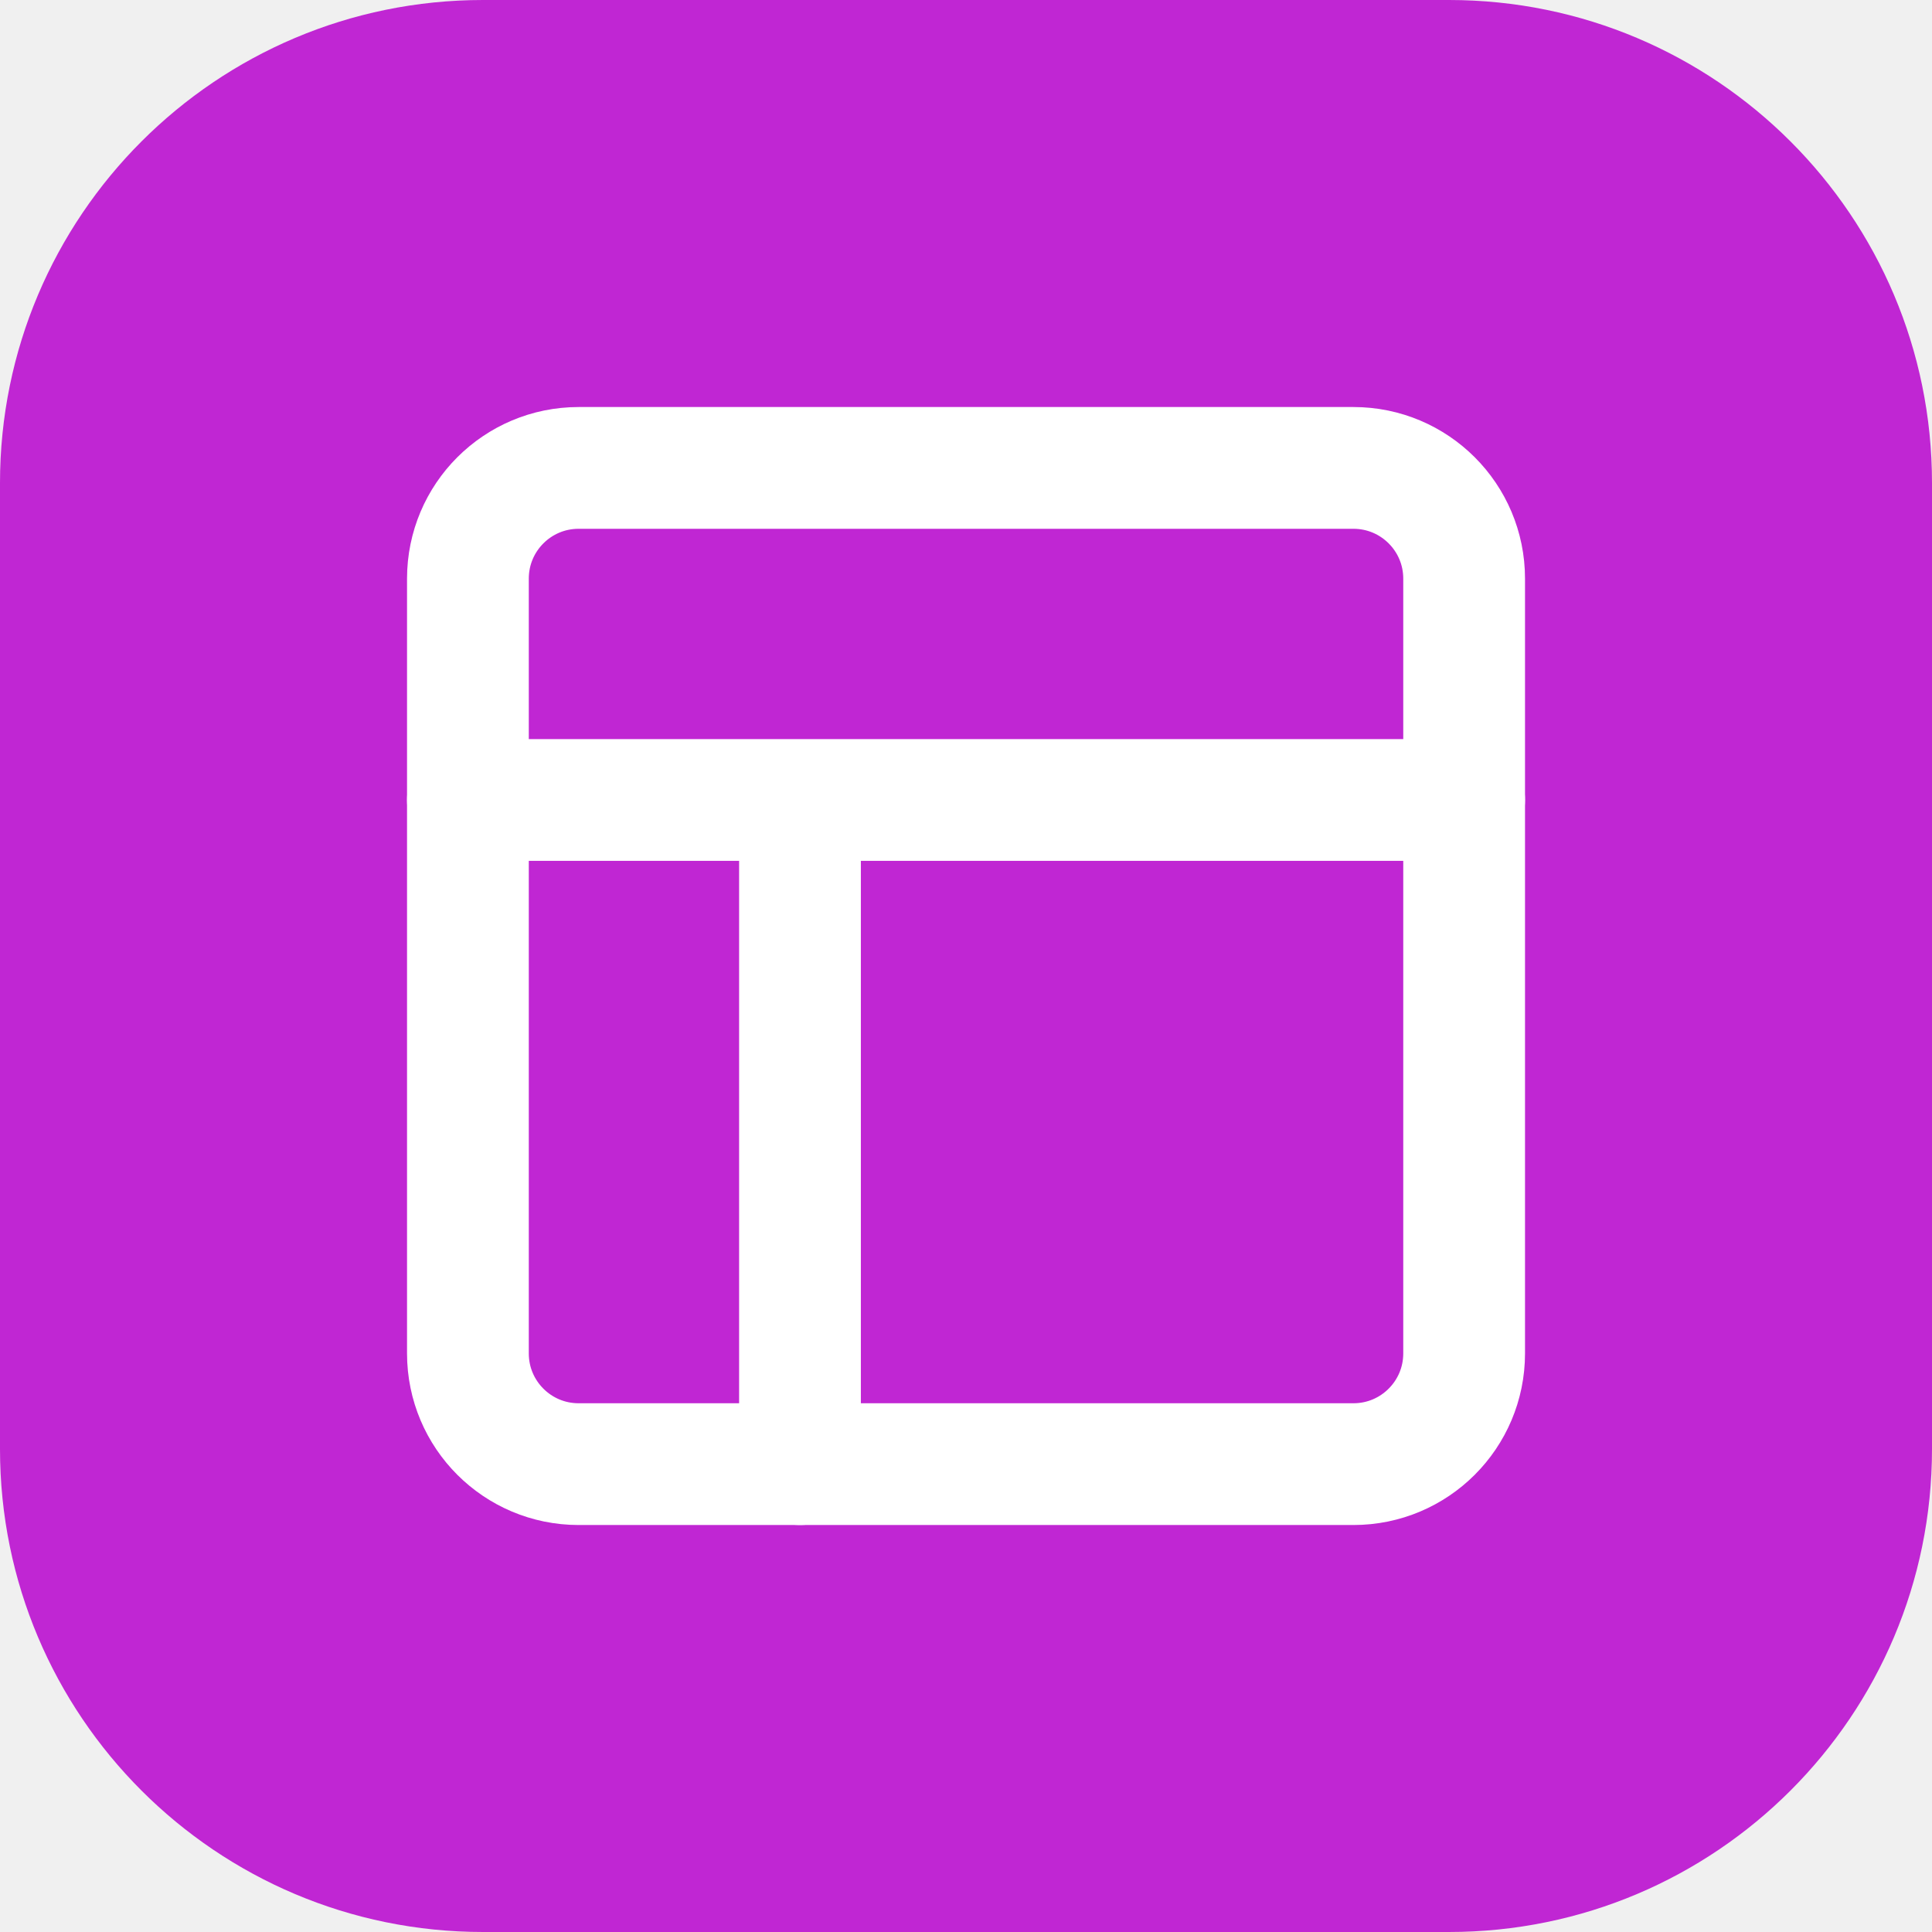
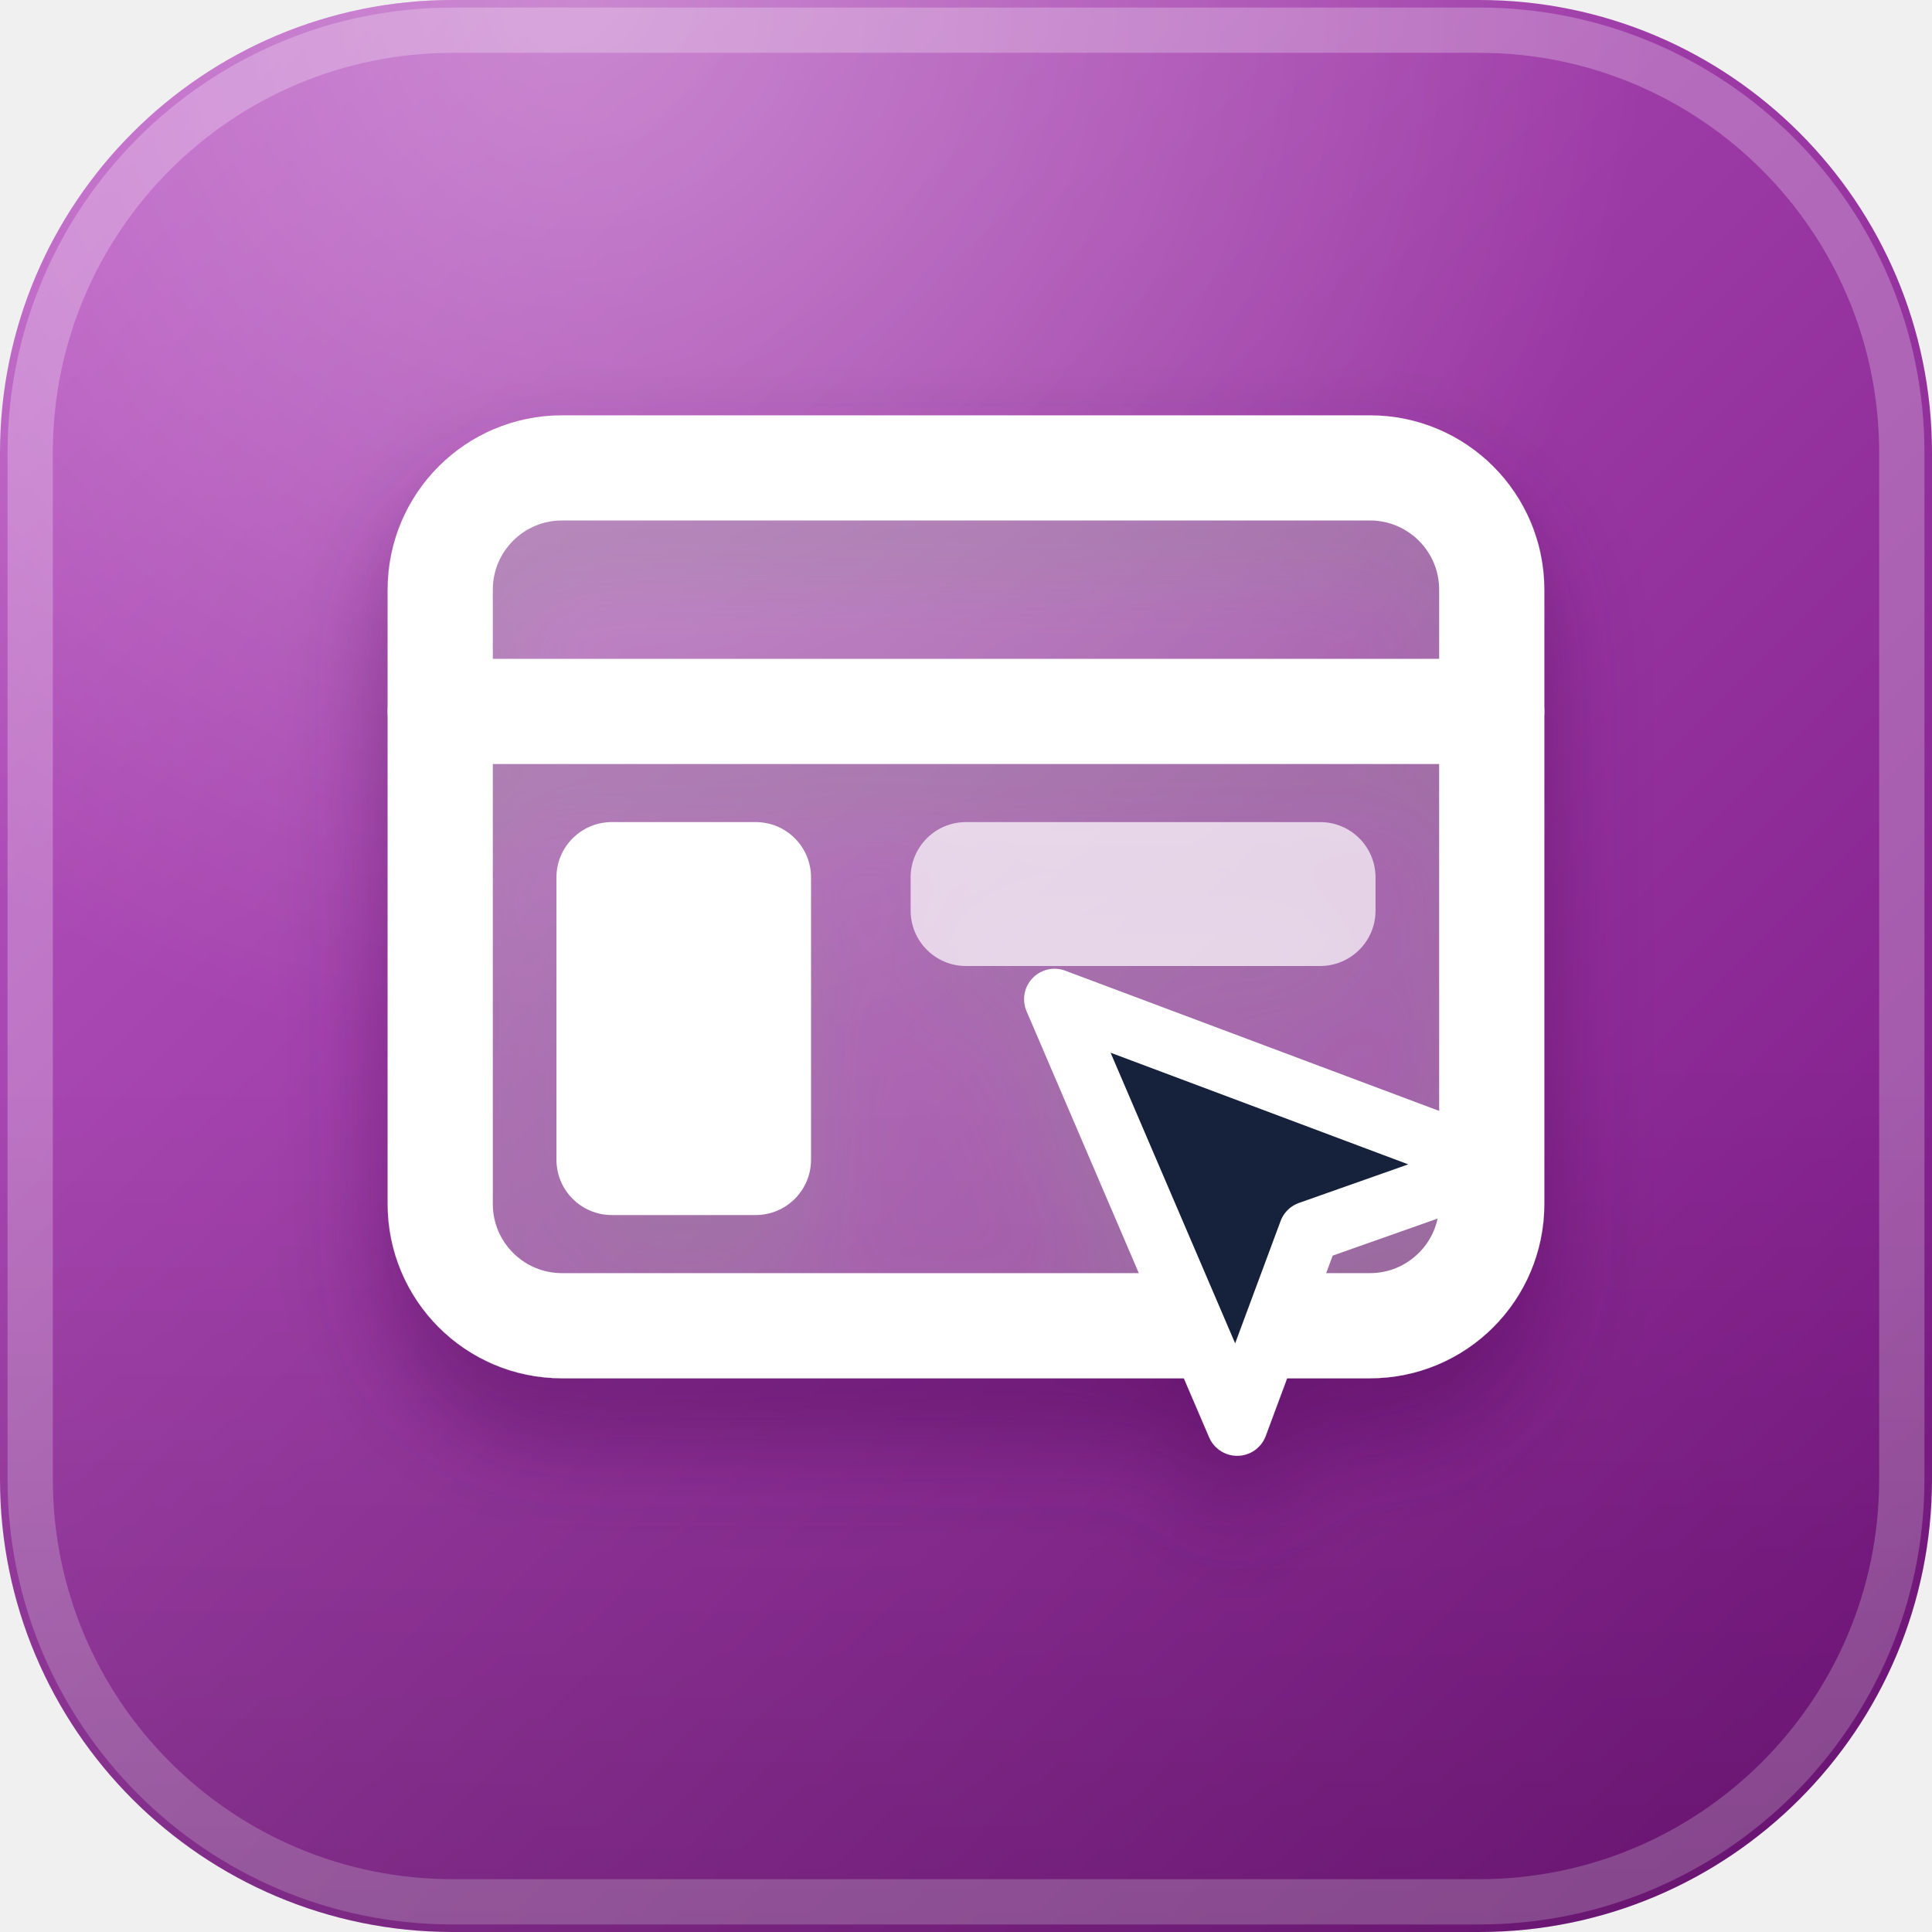
- <svg xmlns="http://www.w3.org/2000/svg" viewBox="0 0 32 32">
-   <rect width="32" height="32" rx="8" fill="#c026d3" />
-   <g transform="translate(5 5) scale(.9167)" fill="none" stroke="white" stroke-width="2.2" stroke-linecap="round" stroke-linejoin="round">
-     <rect width="18" height="18" x="3" y="3" rx="2" />
-     <path d="M3 9h18M9 21V9" />
+ <svg xmlns="http://www.w3.org/2000/svg" viewBox="0 0 64 64">
+   <defs>
+     <linearGradient id="buiux-trainer" x1="0" y1="0" x2="1" y2="1">
+       <stop offset="0" stop-color="#bc5bc5" />
+       <stop offset="1" stop-color="#771481" />
+     </linearGradient>
+     <linearGradient id="vuiux-trainer" x1="0" y1="0" x2="0" y2="1">
+       <stop offset=".55" stop-color="#000" stop-opacity="0" />
+       <stop offset="1" stop-color="#000" stop-opacity=".16" />
+     </linearGradient>
+     <radialGradient id="huiux-trainer" cx=".3" cy="0" r="1">
+       <stop offset="0" stop-color="#fff" stop-opacity=".32" />
+       <stop offset=".55" stop-color="#fff" stop-opacity="0" />
+     </radialGradient>
+     <radialGradient id="ir" cx=".35" cy=".35" r=".8">
+       <stop offset="0" stop-color="#7DD3FC" />
+       <stop offset=".6" stop-color="#22C55E" />
+       <stop offset="1" stop-color="#0E7490" />
+     </radialGradient>
+     <filter id="duiux-trainer" x="-20%" y="-20%" width="140%" height="140%">
+       <feDropShadow dx="0" dy="1.1" stdDeviation=".9" flood-color="#480c4e" flood-opacity=".45" />
+     </filter>
+   </defs>
+   <rect width="64" height="64" rx="15" fill="url(#buiux-trainer)" />
+   <rect width="64" height="64" rx="15" fill="url(#huiux-trainer)" />
+   <rect x="1" y="1" width="62" height="62" rx="14" fill="none" stroke="#fff" stroke-opacity=".25" stroke-width="1.5" />
+   <rect width="64" height="64" rx="15" fill="url(#vuiux-trainer)" />
+   <g filter="url(#duiux-trainer)" transform="translate(10 10) scale(1.8333)">
+     <rect x="2.5" y="3" width="19" height="15.5" rx="2.2" fill="#fff" fill-opacity=".2" stroke="#fff" stroke-width="1.9" stroke-linejoin="round" />
+     <path d="M2.5 7.4h19" fill="none" stroke="#fff" stroke-width="1.9" stroke-linecap="round" stroke-linejoin="round" />
+     <rect x="4.6" y="9.4" width="4.6" height="7.1" rx="1" fill="#fff" />
+     <rect x="11" y="9.4" width="8.4" height="2.6" rx="1" fill="#fff" opacity=".7" />
+     <path d="M13.6 12.6l8 3-3.4 1.2-1.3 3.5z" fill="#17213A" stroke="#fff" stroke-width="1.1" stroke-linejoin="round" />
  </g>
</svg>
